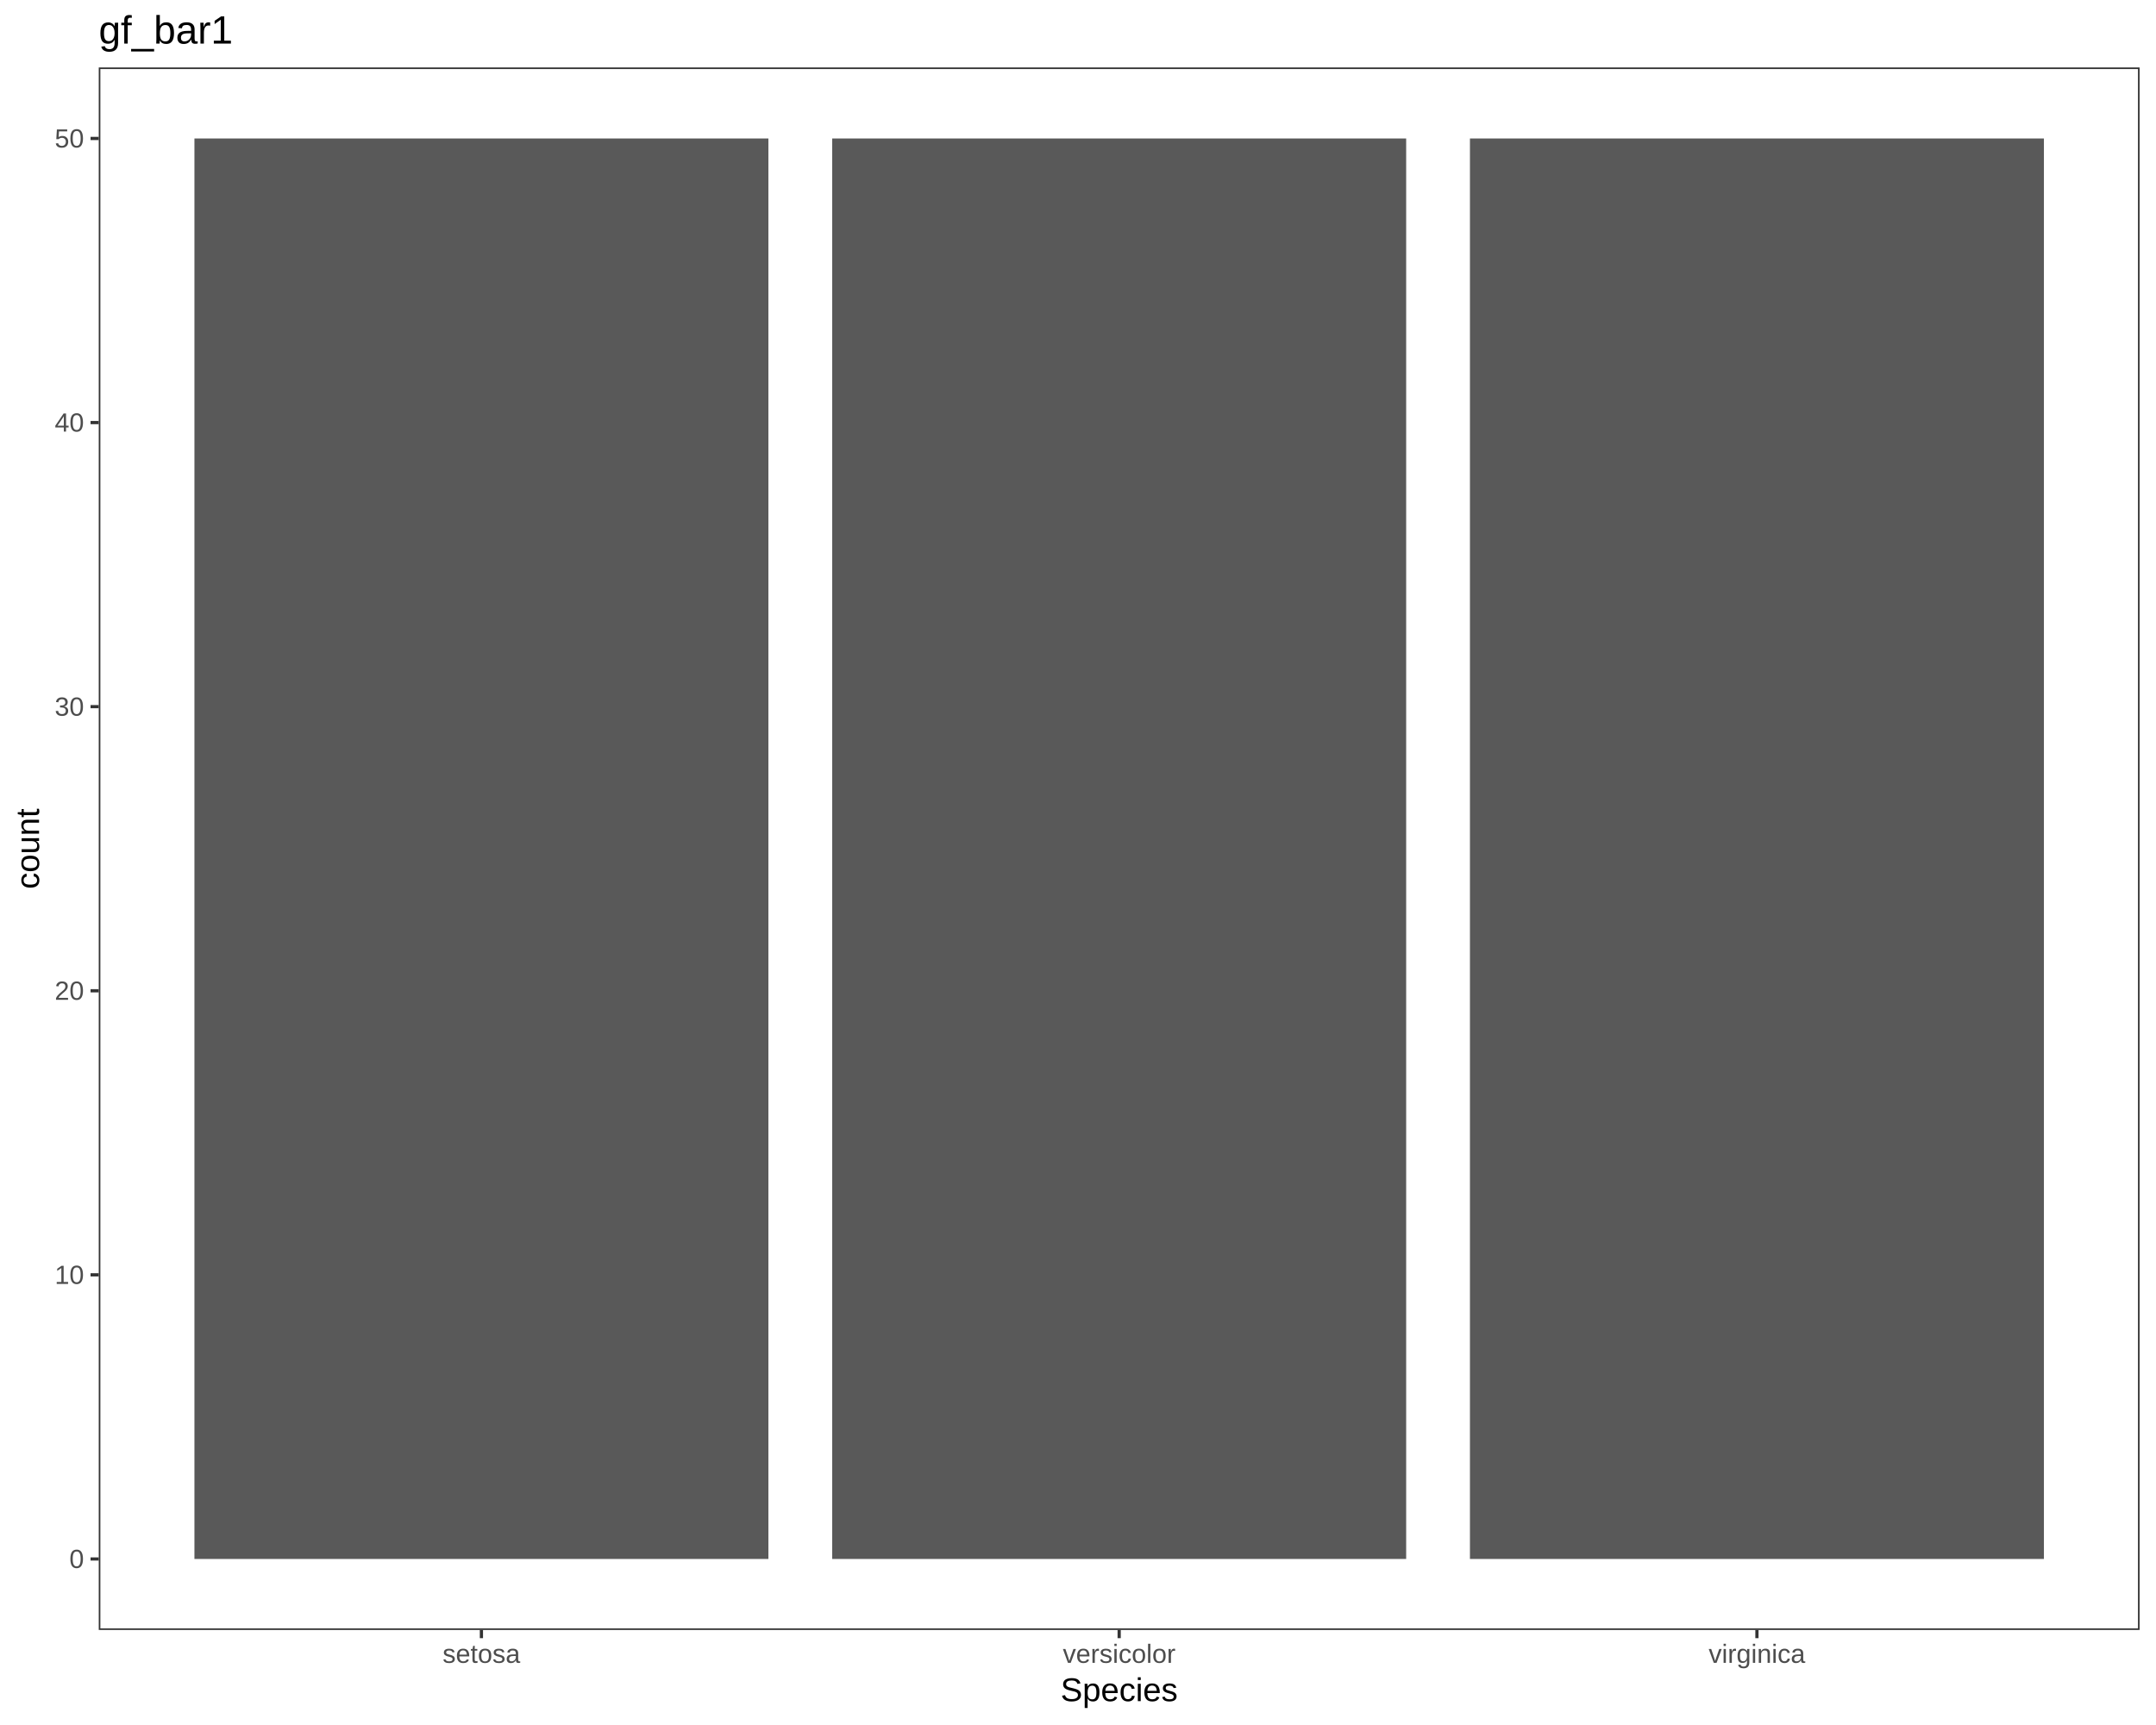
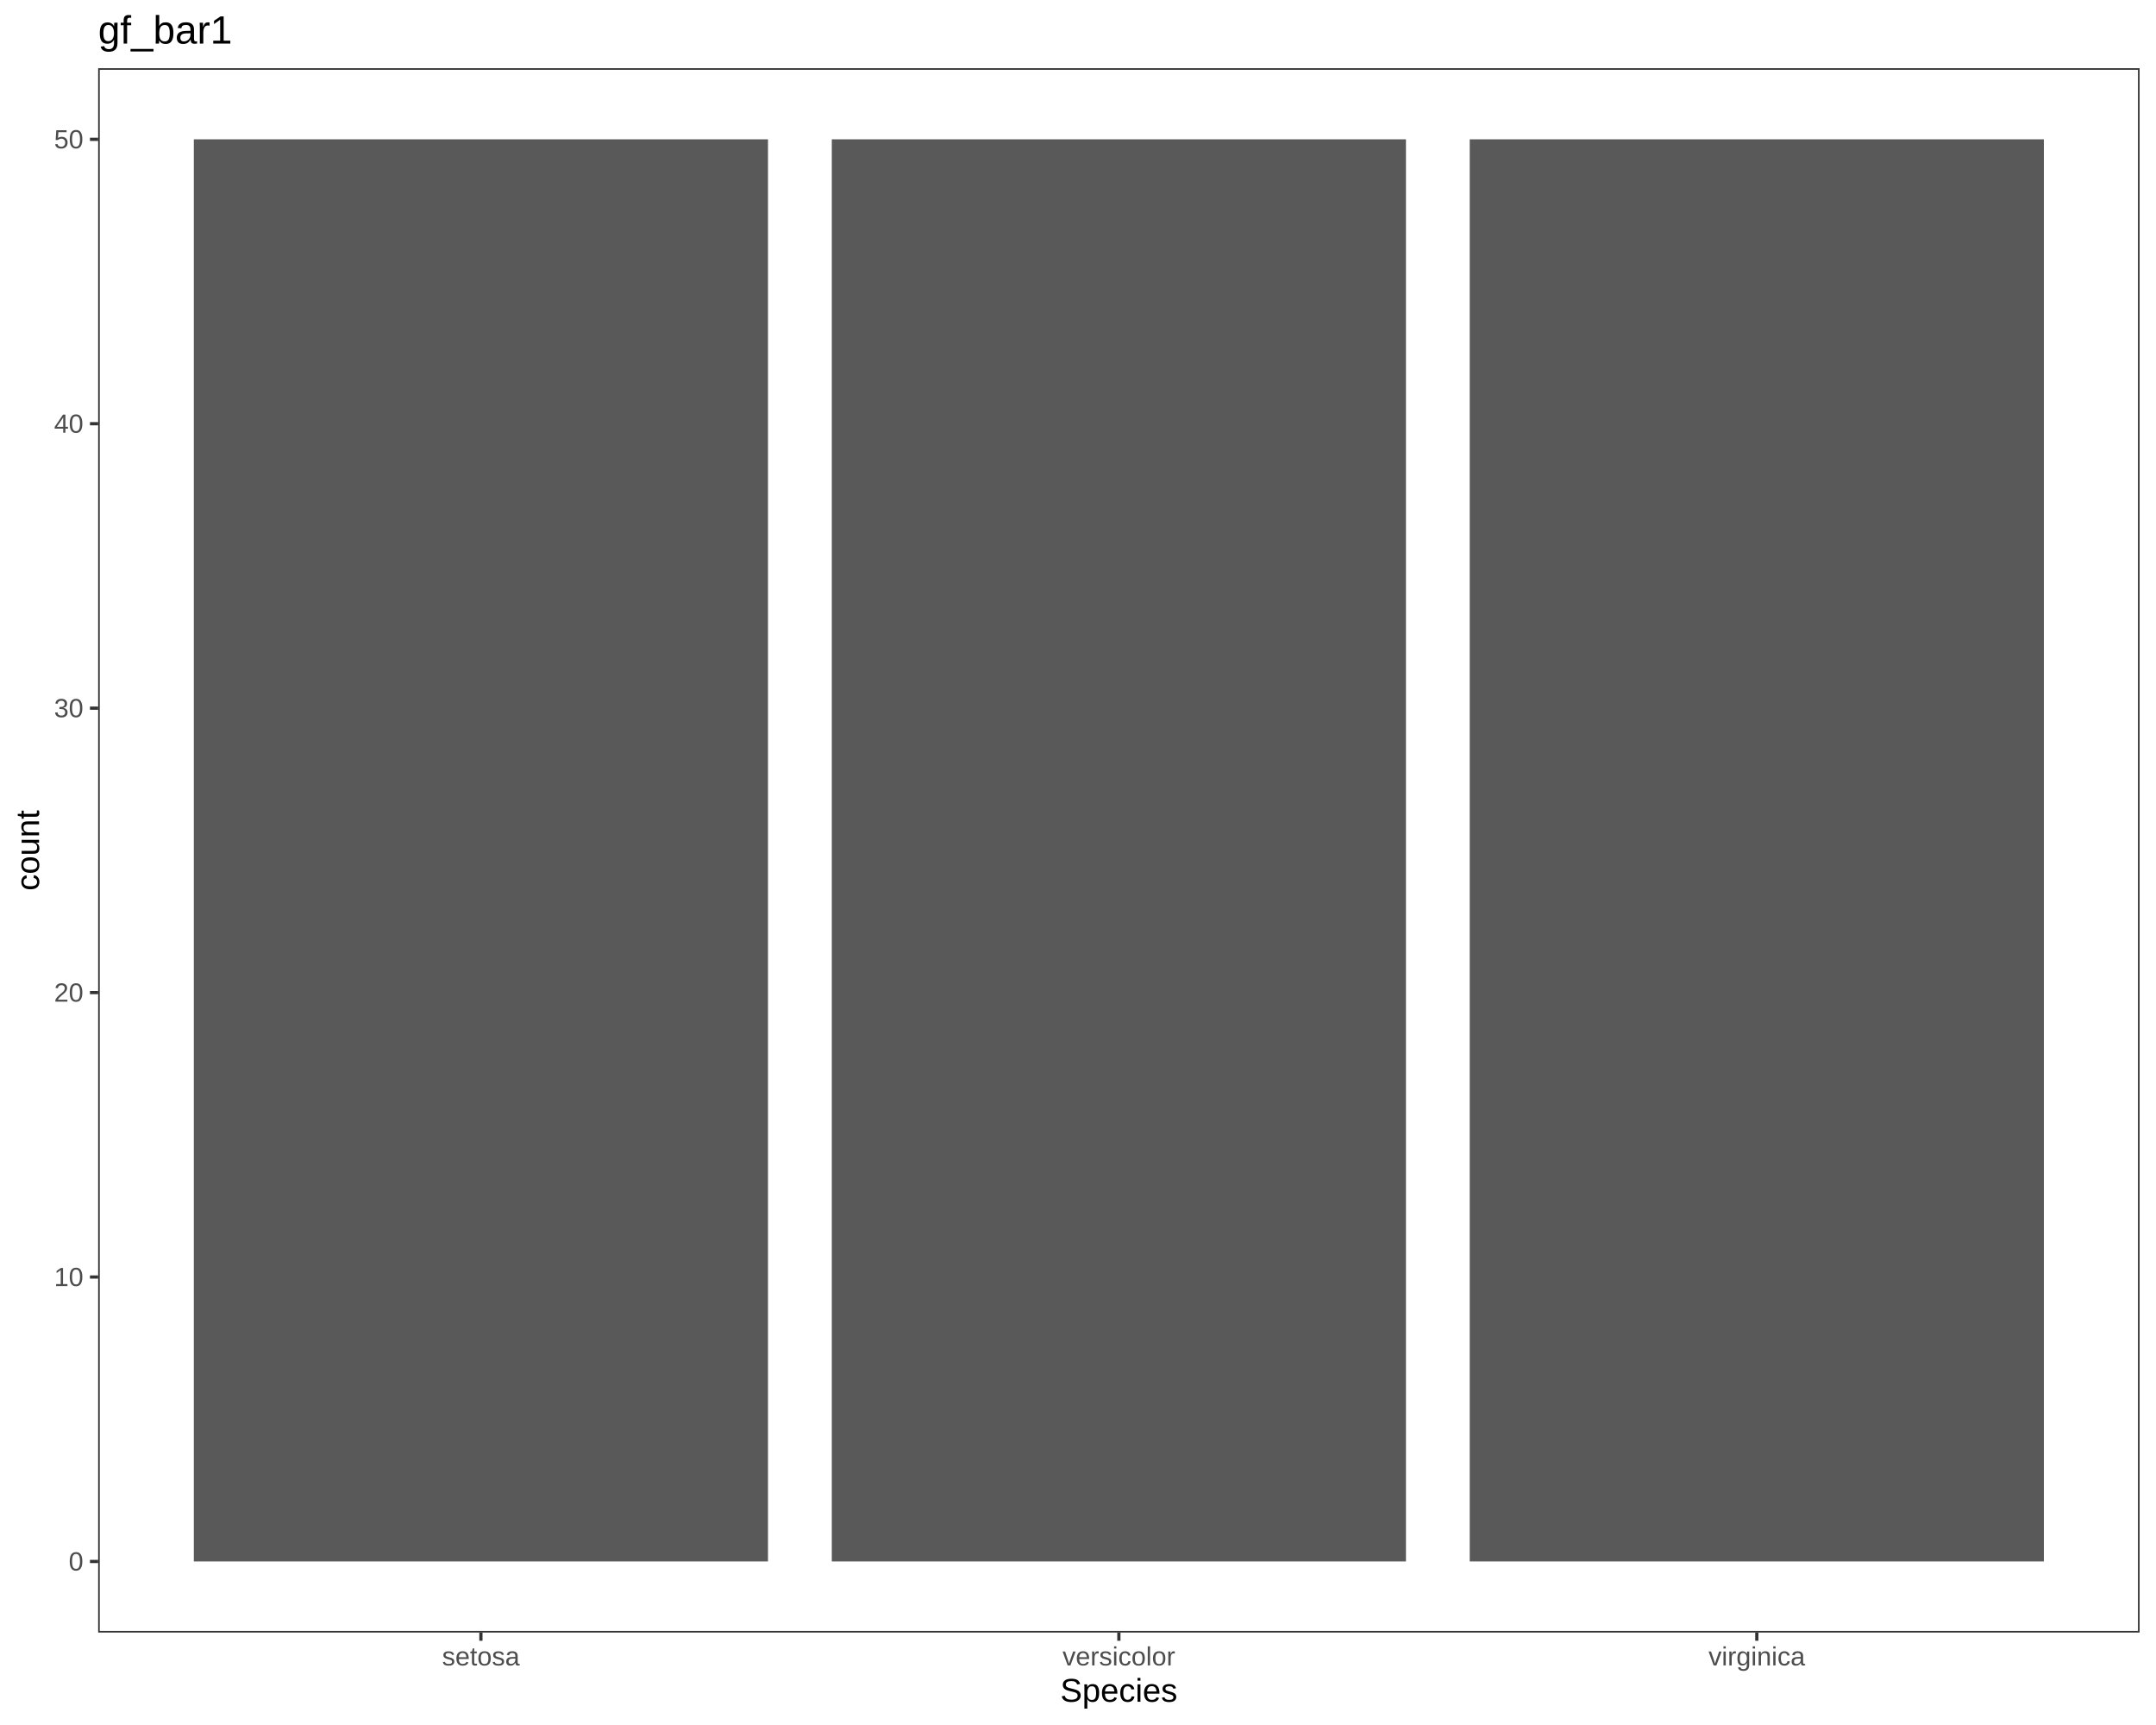
<svg xmlns="http://www.w3.org/2000/svg" viewBox="0 0 720.00 576.00">
  <defs>
    <style type="text/css">
    line, polyline, polygon, path, rect, circle {
      fill: none;
      stroke: #000000;
      stroke-linecap: round;
      stroke-linejoin: round;
      stroke-miterlimit: 10.00;
    }
  </style>
  </defs>
  <rect width="100%" height="100%" style="stroke: none; fill: #FFFFFF;" />
  <rect x="0.00" y="0.00" width="720.00" height="576.00" style="stroke-width: 1.07; stroke: #FFFFFF; fill: #FFFFFF;" />
  <defs>
-     <clipPath id="cpMzIuOTh8NzE0LjUyfDU0NC4yN3wyMi41Mg==">
-       <rect x="32.98" y="22.52" width="681.54" height="521.75" />
+     <clipPath id="cpMzIuNzh8NzE0LjUyfDU0NS4xM3wyMi43Nw==">
+       <rect x="32.78" y="22.77" width="681.74" height="522.36" />
    </clipPath>
  </defs>
-   <rect x="32.98" y="22.52" width="681.54" height="521.75" style="stroke-width: 1.07; stroke: none; fill: #FFFFFF;" clip-path="url(#cpMzIuOTh8NzE0LjUyfDU0NC4yN3wyMi41Mg==)" />
-   <rect x="64.93" y="46.24" width="191.68" height="474.32" style="stroke-width: 1.07; stroke: none; stroke-linecap: butt; fill: #595959;" clip-path="url(#cpMzIuOTh8NzE0LjUyfDU0NC4yN3wyMi41Mg==)" />
-   <rect x="277.91" y="46.24" width="191.68" height="474.32" style="stroke-width: 1.07; stroke: none; stroke-linecap: butt; fill: #595959;" clip-path="url(#cpMzIuOTh8NzE0LjUyfDU0NC4yN3wyMi41Mg==)" />
-   <rect x="490.89" y="46.24" width="191.68" height="474.32" style="stroke-width: 1.07; stroke: none; stroke-linecap: butt; fill: #595959;" clip-path="url(#cpMzIuOTh8NzE0LjUyfDU0NC4yN3wyMi41Mg==)" />
-   <rect x="32.98" y="22.52" width="681.54" height="521.75" style="stroke-width: 1.07; stroke: #333333;" clip-path="url(#cpMzIuOTh8NzE0LjUyfDU0NC4yN3wyMi41Mg==)" />
+   <rect x="32.78" y="22.77" width="681.74" height="522.36" style="stroke-width: 1.07; stroke: none; fill: #FFFFFF;" clip-path="url(#cpMzIuNzh8NzE0LjUyfDU0NS4xM3wyMi43Nw==)" />
+   <rect x="64.73" y="46.52" width="191.74" height="474.87" style="stroke-width: 1.07; stroke: none; stroke-linecap: square; stroke-linejoin: miter; fill: #595959;" clip-path="url(#cpMzIuNzh8NzE0LjUyfDU0NS4xM3wyMi43Nw==)" />
+   <rect x="277.78" y="46.52" width="191.74" height="474.87" style="stroke-width: 1.07; stroke: none; stroke-linecap: square; stroke-linejoin: miter; fill: #595959;" clip-path="url(#cpMzIuNzh8NzE0LjUyfDU0NS4xM3wyMi43Nw==)" />
+   <rect x="490.82" y="46.52" width="191.74" height="474.87" style="stroke-width: 1.07; stroke: none; stroke-linecap: square; stroke-linejoin: miter; fill: #595959;" clip-path="url(#cpMzIuNzh8NzE0LjUyfDU0NS4xM3wyMi43Nw==)" />
+   <rect x="32.78" y="22.77" width="681.74" height="522.36" style="stroke-width: 1.07; stroke: #333333;" clip-path="url(#cpMzIuNzh8NzE0LjUyfDU0NS4xM3wyMi43Nw==)" />
  <defs>
    <clipPath id="cpMC4wMHw3MjAuMDB8NTc2LjAwfDAuMDA=">
      <rect x="0.00" y="0.00" width="720.00" height="576.00" />
    </clipPath>
  </defs>
  <g clip-path="url(#cpMC4wMHw3MjAuMDB8NTc2LjAwfDAuMDA=)">
-     <text x="23.16" y="523.58" style="font-size: 8.80px; fill: #4D4D4D; font-family: Liberation Sans;" textLength="4.89px" lengthAdjust="spacingAndGlyphs">0</text>
+     <text x="22.95" y="524.41" style="font-size: 8.80px; fill: #4D4D4D; font-family: Liberation Sans;" textLength="4.89px" lengthAdjust="spacingAndGlyphs">0</text>
  </g>
  <g clip-path="url(#cpMC4wMHw3MjAuMDB8NTc2LjAwfDAuMDA=)">
-     <text x="18.27" y="428.72" style="font-size: 8.80px; fill: #4D4D4D; font-family: Liberation Sans;" textLength="9.78px" lengthAdjust="spacingAndGlyphs">10</text>
+     <text x="18.06" y="429.44" style="font-size: 8.80px; fill: #4D4D4D; font-family: Liberation Sans;" textLength="9.78px" lengthAdjust="spacingAndGlyphs">10</text>
  </g>
  <g clip-path="url(#cpMC4wMHw3MjAuMDB8NTc2LjAwfDAuMDA=)">
-     <text x="18.27" y="333.85" style="font-size: 8.80px; fill: #4D4D4D; font-family: Liberation Sans;" textLength="9.78px" lengthAdjust="spacingAndGlyphs">20</text>
+     <text x="18.06" y="334.46" style="font-size: 8.80px; fill: #4D4D4D; font-family: Liberation Sans;" textLength="9.78px" lengthAdjust="spacingAndGlyphs">20</text>
  </g>
  <g clip-path="url(#cpMC4wMHw3MjAuMDB8NTc2LjAwfDAuMDA=)">
-     <text x="18.27" y="238.99" style="font-size: 8.80px; fill: #4D4D4D; font-family: Liberation Sans;" textLength="9.78px" lengthAdjust="spacingAndGlyphs">30</text>
+     <text x="18.06" y="239.49" style="font-size: 8.80px; fill: #4D4D4D; font-family: Liberation Sans;" textLength="9.78px" lengthAdjust="spacingAndGlyphs">30</text>
  </g>
  <g clip-path="url(#cpMC4wMHw3MjAuMDB8NTc2LjAwfDAuMDA=)">
-     <text x="18.27" y="144.12" style="font-size: 8.80px; fill: #4D4D4D; font-family: Liberation Sans;" textLength="9.78px" lengthAdjust="spacingAndGlyphs">40</text>
+     <text x="18.06" y="144.51" style="font-size: 8.80px; fill: #4D4D4D; font-family: Liberation Sans;" textLength="9.78px" lengthAdjust="spacingAndGlyphs">40</text>
  </g>
  <g clip-path="url(#cpMC4wMHw3MjAuMDB8NTc2LjAwfDAuMDA=)">
-     <text x="18.27" y="49.26" style="font-size: 8.80px; fill: #4D4D4D; font-family: Liberation Sans;" textLength="9.78px" lengthAdjust="spacingAndGlyphs">50</text>
+     <text x="18.06" y="49.54" style="font-size: 8.80px; fill: #4D4D4D; font-family: Liberation Sans;" textLength="9.78px" lengthAdjust="spacingAndGlyphs">50</text>
  </g>
-   <polyline points="30.24,520.56 32.98,520.56 " style="stroke-width: 1.07; stroke: #333333; stroke-linecap: butt;" clip-path="url(#cpMC4wMHw3MjAuMDB8NTc2LjAwfDAuMDA=)" />
-   <polyline points="30.24,425.69 32.98,425.69 " style="stroke-width: 1.07; stroke: #333333; stroke-linecap: butt;" clip-path="url(#cpMC4wMHw3MjAuMDB8NTc2LjAwfDAuMDA=)" />
-   <polyline points="30.24,330.83 32.98,330.83 " style="stroke-width: 1.07; stroke: #333333; stroke-linecap: butt;" clip-path="url(#cpMC4wMHw3MjAuMDB8NTc2LjAwfDAuMDA=)" />
-   <polyline points="30.24,235.96 32.98,235.96 " style="stroke-width: 1.07; stroke: #333333; stroke-linecap: butt;" clip-path="url(#cpMC4wMHw3MjAuMDB8NTc2LjAwfDAuMDA=)" />
-   <polyline points="30.24,141.10 32.98,141.10 " style="stroke-width: 1.07; stroke: #333333; stroke-linecap: butt;" clip-path="url(#cpMC4wMHw3MjAuMDB8NTc2LjAwfDAuMDA=)" />
-   <polyline points="30.24,46.24 32.98,46.24 " style="stroke-width: 1.07; stroke: #333333; stroke-linecap: butt;" clip-path="url(#cpMC4wMHw3MjAuMDB8NTc2LjAwfDAuMDA=)" />
-   <polyline points="160.77,547.01 160.77,544.27 " style="stroke-width: 1.07; stroke: #333333; stroke-linecap: butt;" clip-path="url(#cpMC4wMHw3MjAuMDB8NTc2LjAwfDAuMDA=)" />
-   <polyline points="373.75,547.01 373.75,544.27 " style="stroke-width: 1.07; stroke: #333333; stroke-linecap: butt;" clip-path="url(#cpMC4wMHw3MjAuMDB8NTc2LjAwfDAuMDA=)" />
-   <polyline points="586.73,547.01 586.73,544.27 " style="stroke-width: 1.07; stroke: #333333; stroke-linecap: butt;" clip-path="url(#cpMC4wMHw3MjAuMDB8NTc2LjAwfDAuMDA=)" />
+   <polyline points="30.04,521.39 32.78,521.39 " style="stroke-width: 1.07; stroke: #333333; stroke-linecap: butt;" clip-path="url(#cpMC4wMHw3MjAuMDB8NTc2LjAwfDAuMDA=)" />
+   <polyline points="30.04,426.41 32.78,426.41 " style="stroke-width: 1.07; stroke: #333333; stroke-linecap: butt;" clip-path="url(#cpMC4wMHw3MjAuMDB8NTc2LjAwfDAuMDA=)" />
+   <polyline points="30.04,331.44 32.78,331.44 " style="stroke-width: 1.07; stroke: #333333; stroke-linecap: butt;" clip-path="url(#cpMC4wMHw3MjAuMDB8NTc2LjAwfDAuMDA=)" />
+   <polyline points="30.04,236.46 32.78,236.46 " style="stroke-width: 1.07; stroke: #333333; stroke-linecap: butt;" clip-path="url(#cpMC4wMHw3MjAuMDB8NTc2LjAwfDAuMDA=)" />
+   <polyline points="30.04,141.49 32.78,141.49 " style="stroke-width: 1.07; stroke: #333333; stroke-linecap: butt;" clip-path="url(#cpMC4wMHw3MjAuMDB8NTc2LjAwfDAuMDA=)" />
+   <polyline points="30.04,46.52 32.78,46.52 " style="stroke-width: 1.07; stroke: #333333; stroke-linecap: butt;" clip-path="url(#cpMC4wMHw3MjAuMDB8NTc2LjAwfDAuMDA=)" />
+   <polyline points="160.60,547.87 160.60,545.13 " style="stroke-width: 1.07; stroke: #333333; stroke-linecap: butt;" clip-path="url(#cpMC4wMHw3MjAuMDB8NTc2LjAwfDAuMDA=)" />
+   <polyline points="373.65,547.87 373.65,545.13 " style="stroke-width: 1.07; stroke: #333333; stroke-linecap: butt;" clip-path="url(#cpMC4wMHw3MjAuMDB8NTc2LjAwfDAuMDA=)" />
+   <polyline points="586.69,547.87 586.69,545.13 " style="stroke-width: 1.07; stroke: #333333; stroke-linecap: butt;" clip-path="url(#cpMC4wMHw3MjAuMDB8NTc2LjAwfDAuMDA=)" />
  <g clip-path="url(#cpMC4wMHw3MjAuMDB8NTc2LjAwfDAuMDA=)">
-     <text x="147.81" y="555.25" style="font-size: 8.80px; fill: #4D4D4D; font-family: Liberation Sans;" textLength="25.92px" lengthAdjust="spacingAndGlyphs">setosa</text>
+     <text x="147.64" y="556.11" style="font-size: 8.80px; fill: #4D4D4D; font-family: Liberation Sans;" textLength="25.92px" lengthAdjust="spacingAndGlyphs">setosa</text>
  </g>
  <g clip-path="url(#cpMC4wMHw3MjAuMDB8NTc2LjAwfDAuMDA=)">
-     <text x="354.93" y="555.25" style="font-size: 8.80px; fill: #4D4D4D; font-family: Liberation Sans;" textLength="37.64px" lengthAdjust="spacingAndGlyphs">versicolor</text>
+     <text x="354.83" y="556.11" style="font-size: 8.80px; fill: #4D4D4D; font-family: Liberation Sans;" textLength="37.64px" lengthAdjust="spacingAndGlyphs">versicolor</text>
  </g>
  <g clip-path="url(#cpMC4wMHw3MjAuMDB8NTc2LjAwfDAuMDA=)">
-     <text x="570.60" y="555.25" style="font-size: 8.80px; fill: #4D4D4D; font-family: Liberation Sans;" textLength="32.27px" lengthAdjust="spacingAndGlyphs">virginica</text>
+     <text x="570.56" y="556.11" style="font-size: 8.80px; fill: #4D4D4D; font-family: Liberation Sans;" textLength="32.27px" lengthAdjust="spacingAndGlyphs">virginica</text>
  </g>
  <g clip-path="url(#cpMC4wMHw3MjAuMDB8NTc2LjAwfDAuMDA=)">
-     <text x="354.17" y="568.04" style="font-size: 11.00px; font-family: Liberation Sans;" textLength="39.16px" lengthAdjust="spacingAndGlyphs">Species</text>
+     <text x="354.07" y="568.24" style="font-size: 11.00px; font-family: Liberation Sans;" textLength="39.16px" lengthAdjust="spacingAndGlyphs">Species</text>
  </g>
  <g clip-path="url(#cpMC4wMHw3MjAuMDB8NTc2LjAwfDAuMDA=)">
-     <text transform="translate(13.04,296.87) rotate(-90)" style="font-size: 11.00px; font-family: Liberation Sans;" textLength="26.94px" lengthAdjust="spacingAndGlyphs">count</text>
+     <text transform="translate(13.04,297.42) rotate(-90)" style="font-size: 11.00px; font-family: Liberation Sans;" textLength="26.94px" lengthAdjust="spacingAndGlyphs">count</text>
  </g>
  <g clip-path="url(#cpMC4wMHw3MjAuMDB8NTc2LjAwfDAuMDA=)">
-     <text x="32.98" y="14.56" style="font-size: 13.20px; font-family: Liberation Sans;" textLength="44.69px" lengthAdjust="spacingAndGlyphs">gf_bar1</text>
+     <text x="32.78" y="14.56" style="font-size: 13.20px; font-family: Liberation Sans;" textLength="44.69px" lengthAdjust="spacingAndGlyphs">gf_bar1</text>
  </g>
</svg>
